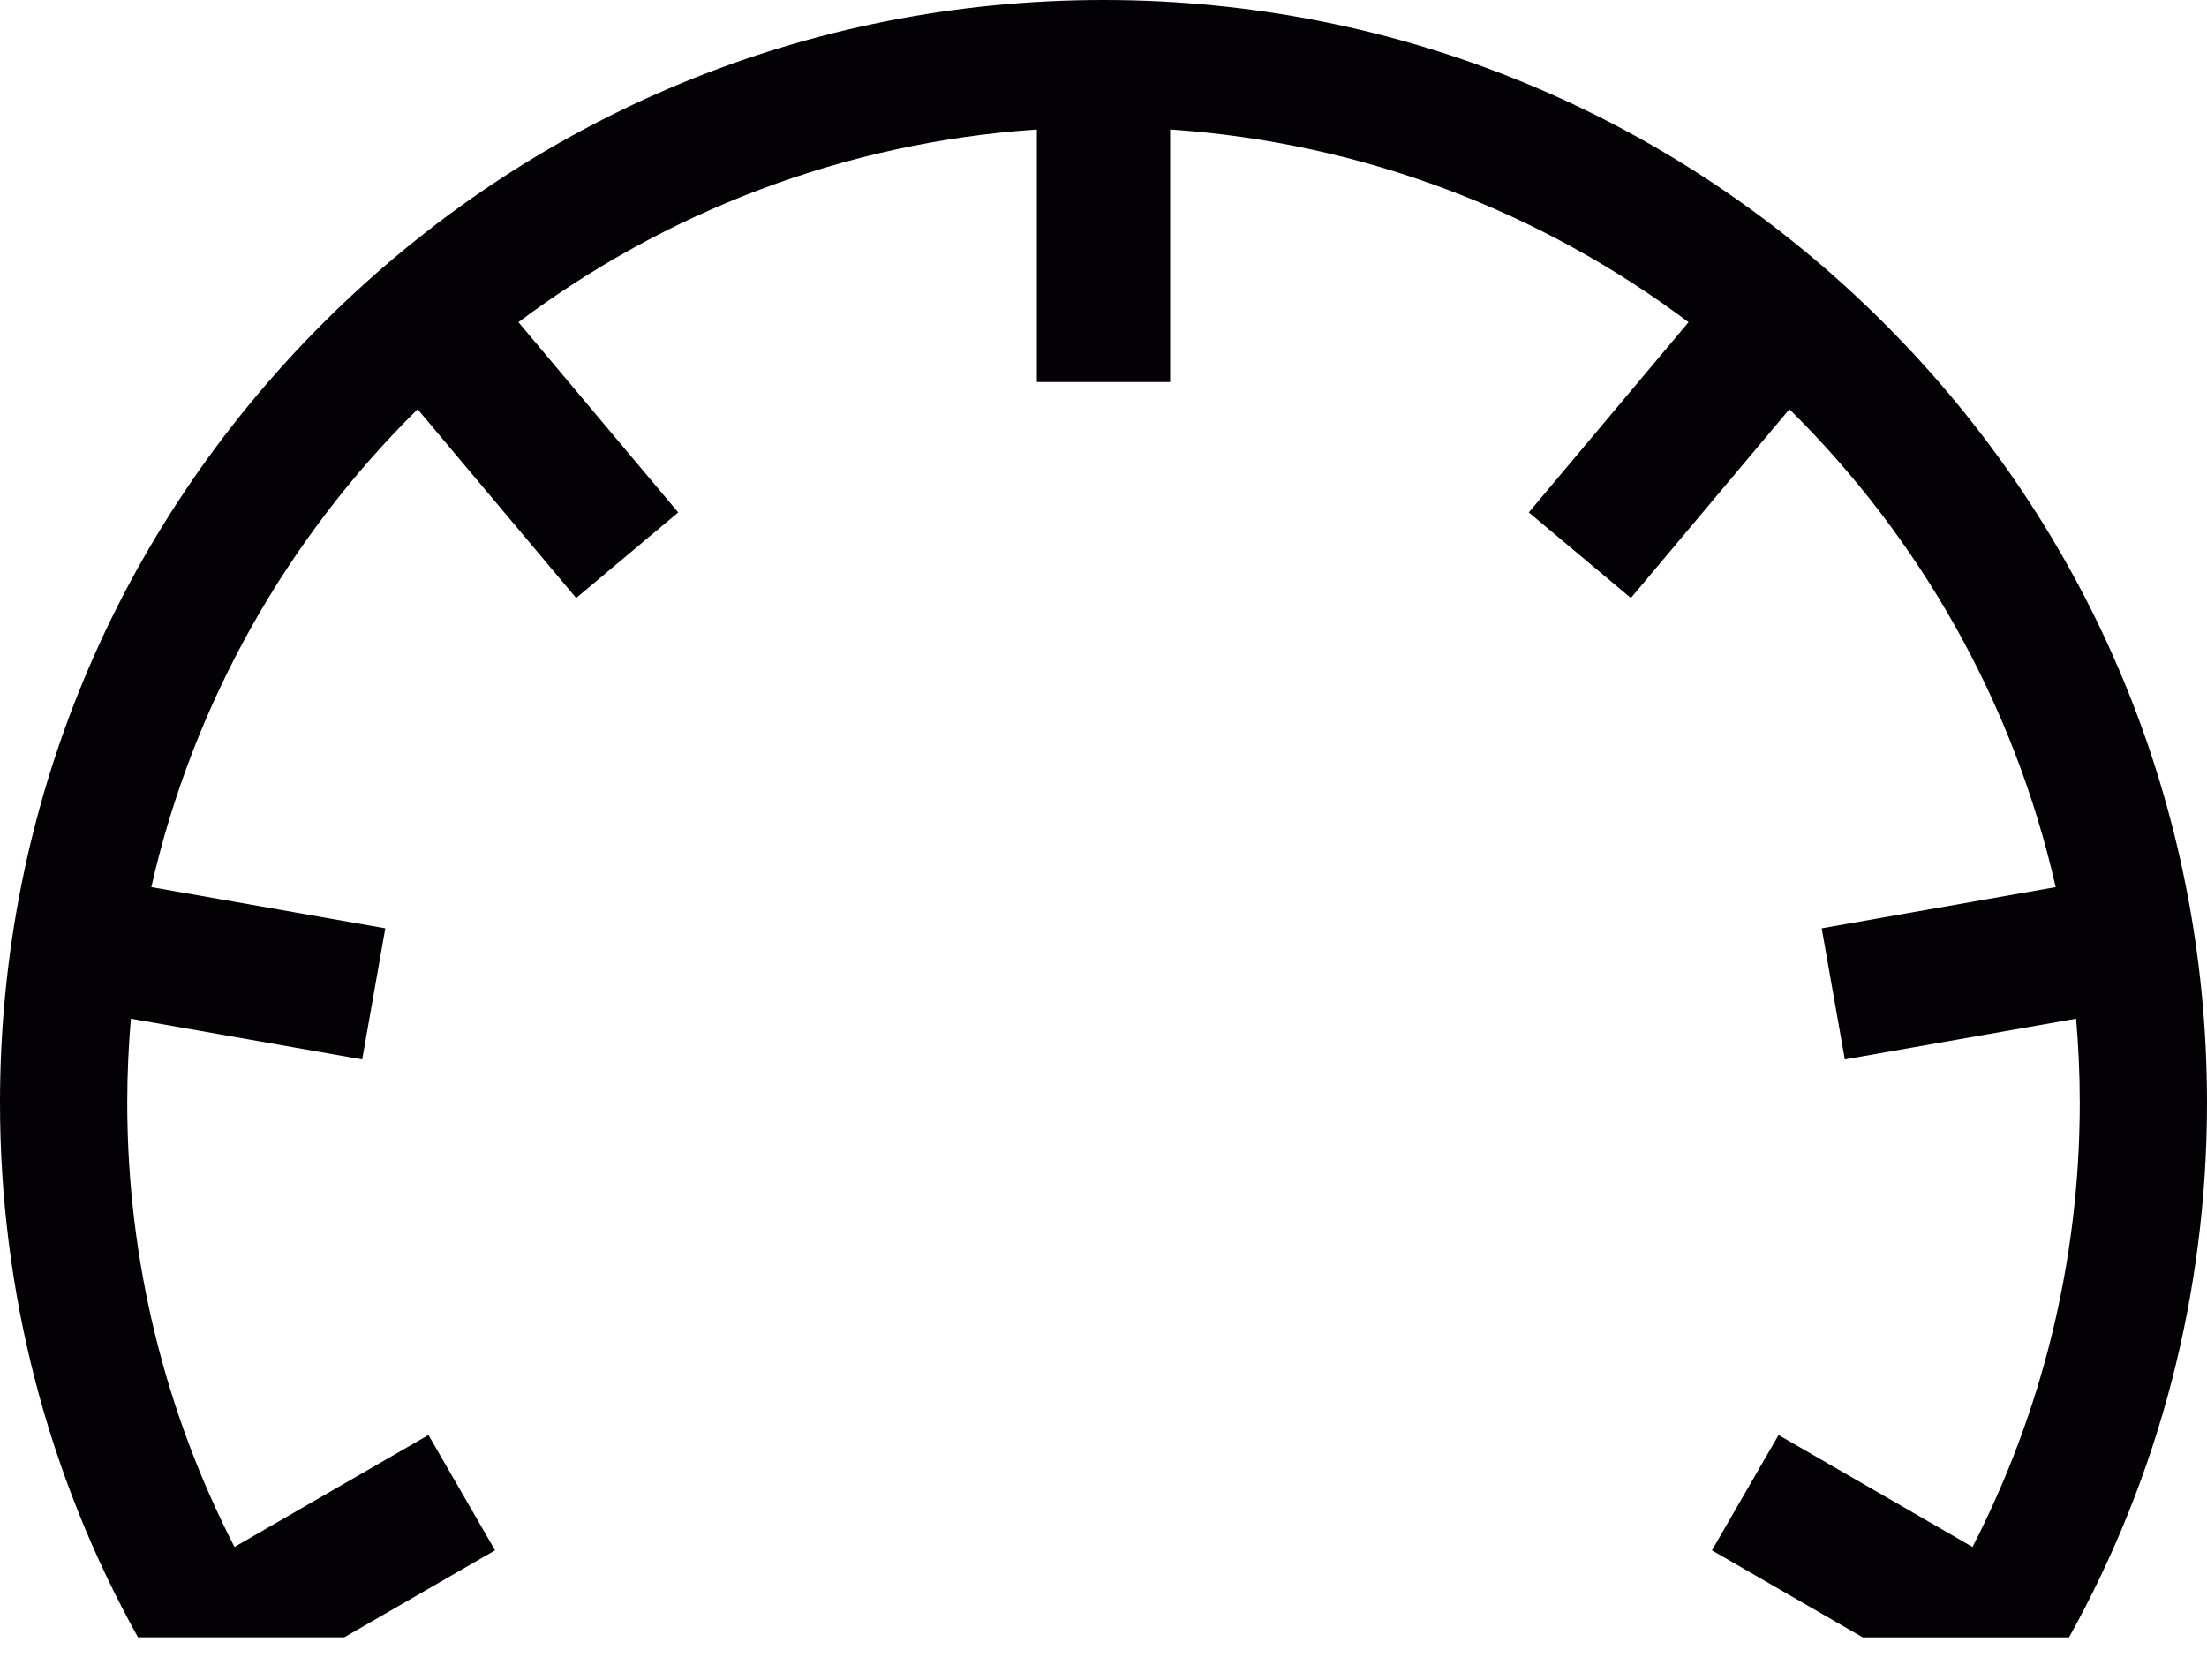
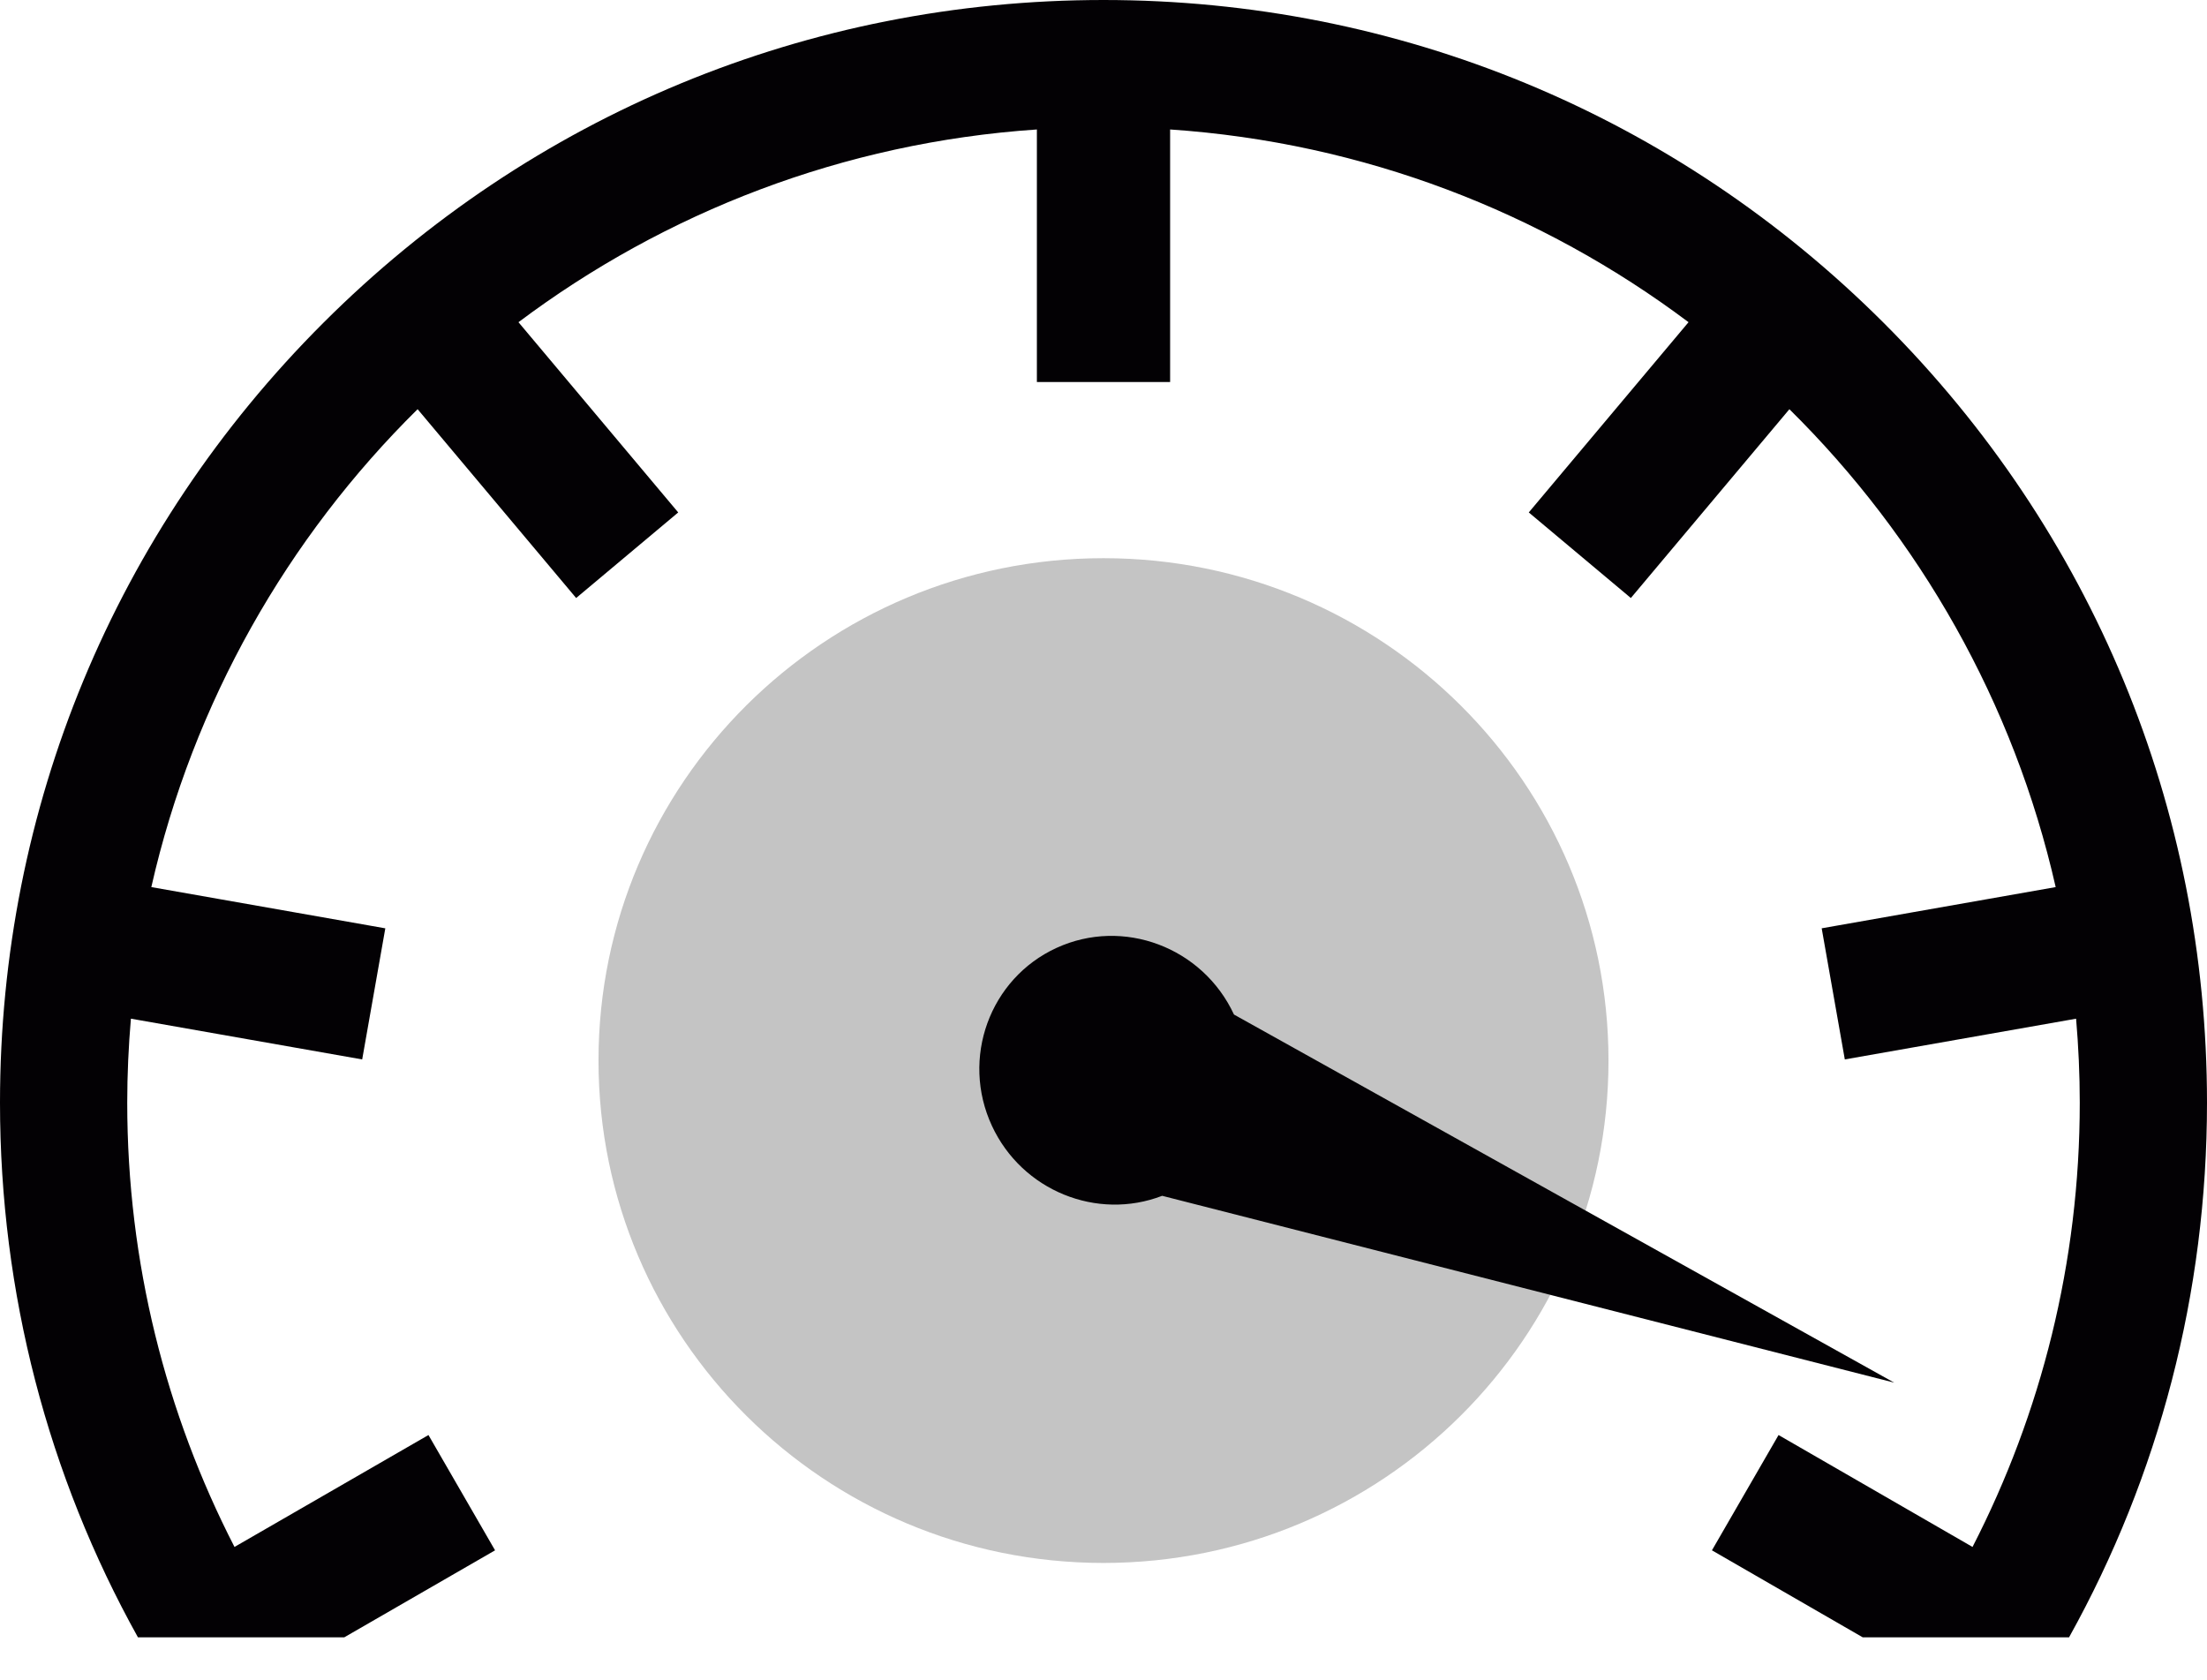
- <svg xmlns="http://www.w3.org/2000/svg" width="46" height="35" viewBox="0 0 46 35" fill="none">
-   <path d="M6.737 6.731C11.081 2.391 16.857 0 23 0C29.143 0 34.919 2.391 39.264 6.731C43.608 11.072 46 16.844 46 22.983C46 26.946 45.001 30.756 43.124 34.127H38.825L35.681 32.313L37.07 29.909L41.113 32.242C42.541 29.463 43.348 26.315 43.348 22.983C43.348 22.393 43.321 21.809 43.272 21.232L38.451 22.081L37.969 19.348L42.846 18.489C41.975 14.644 40.01 11.209 37.296 8.529L33.992 12.464L31.864 10.68L35.194 6.715C32.14 4.424 28.424 2.971 24.389 2.699V7.962H21.611V2.699C17.576 2.972 13.86 4.425 10.806 6.715L14.136 10.68L12.009 12.464L8.704 8.529C5.99 11.209 4.025 14.644 3.154 18.489L8.031 19.348L7.549 22.081L2.728 21.232C2.679 21.809 2.652 22.392 2.652 22.982C2.652 26.315 3.459 29.463 4.887 32.242L8.93 29.909L10.319 32.313L7.175 34.126H2.876C0.999 30.756 0 26.946 0 22.982C-0 16.844 2.393 11.072 6.737 6.731Z" fill="#030104" />
+ <svg xmlns="http://www.w3.org/2000/svg" width="92" height="70" viewBox="0 0 92 70" fill="none">
+   <path d="M67.051 44.209C67.051 55.775 57.626 65.151 46 65.151C34.374 65.151 24.949 55.775 24.949 44.209C24.949 32.644 34.374 23.268 46 23.268C57.626 23.268 67.051 32.644 67.051 44.209Z" fill="#C4C4C4" />
+   <path d="M41.349 46.93C40.044 44.121 41.254 40.794 44.039 39.514C46.818 38.236 50.134 39.481 51.439 42.291L78.961 57.635L48.446 49.847C45.73 50.893 42.606 49.636 41.349 46.93Z" fill="#030104" />
+   <path d="M13.473 13.463C22.162 4.781 33.713 0 46 0C58.287 0 69.839 4.781 78.527 13.463C87.215 22.145 92 33.687 92 45.965C92 53.893 90.001 61.511 86.249 68.253H77.651L71.363 64.625L74.14 59.819L82.226 64.484C85.082 58.926 86.696 52.63 86.696 45.965C86.696 44.785 86.642 43.618 86.543 42.464L76.902 44.162L75.938 38.696L85.692 36.978C83.949 29.288 80.019 22.418 74.592 17.058L67.983 24.928L63.728 21.361L70.387 13.431C64.281 8.849 56.848 5.943 48.777 5.397V15.924H43.223V5.397C35.152 5.943 27.719 8.849 21.613 13.431L28.272 21.361L24.017 24.928L17.408 17.057C11.981 22.418 8.051 29.288 6.308 36.978L16.062 38.697L15.098 44.162L5.457 42.463C5.358 43.618 5.304 44.785 5.304 45.965C5.304 52.63 6.918 58.926 9.775 64.484L17.861 59.819L20.637 64.625L14.349 68.253H5.751C1.999 61.511 0 53.892 0 45.965C-0 33.687 4.785 22.144 13.473 13.463Z" fill="#030104" />
</svg>
